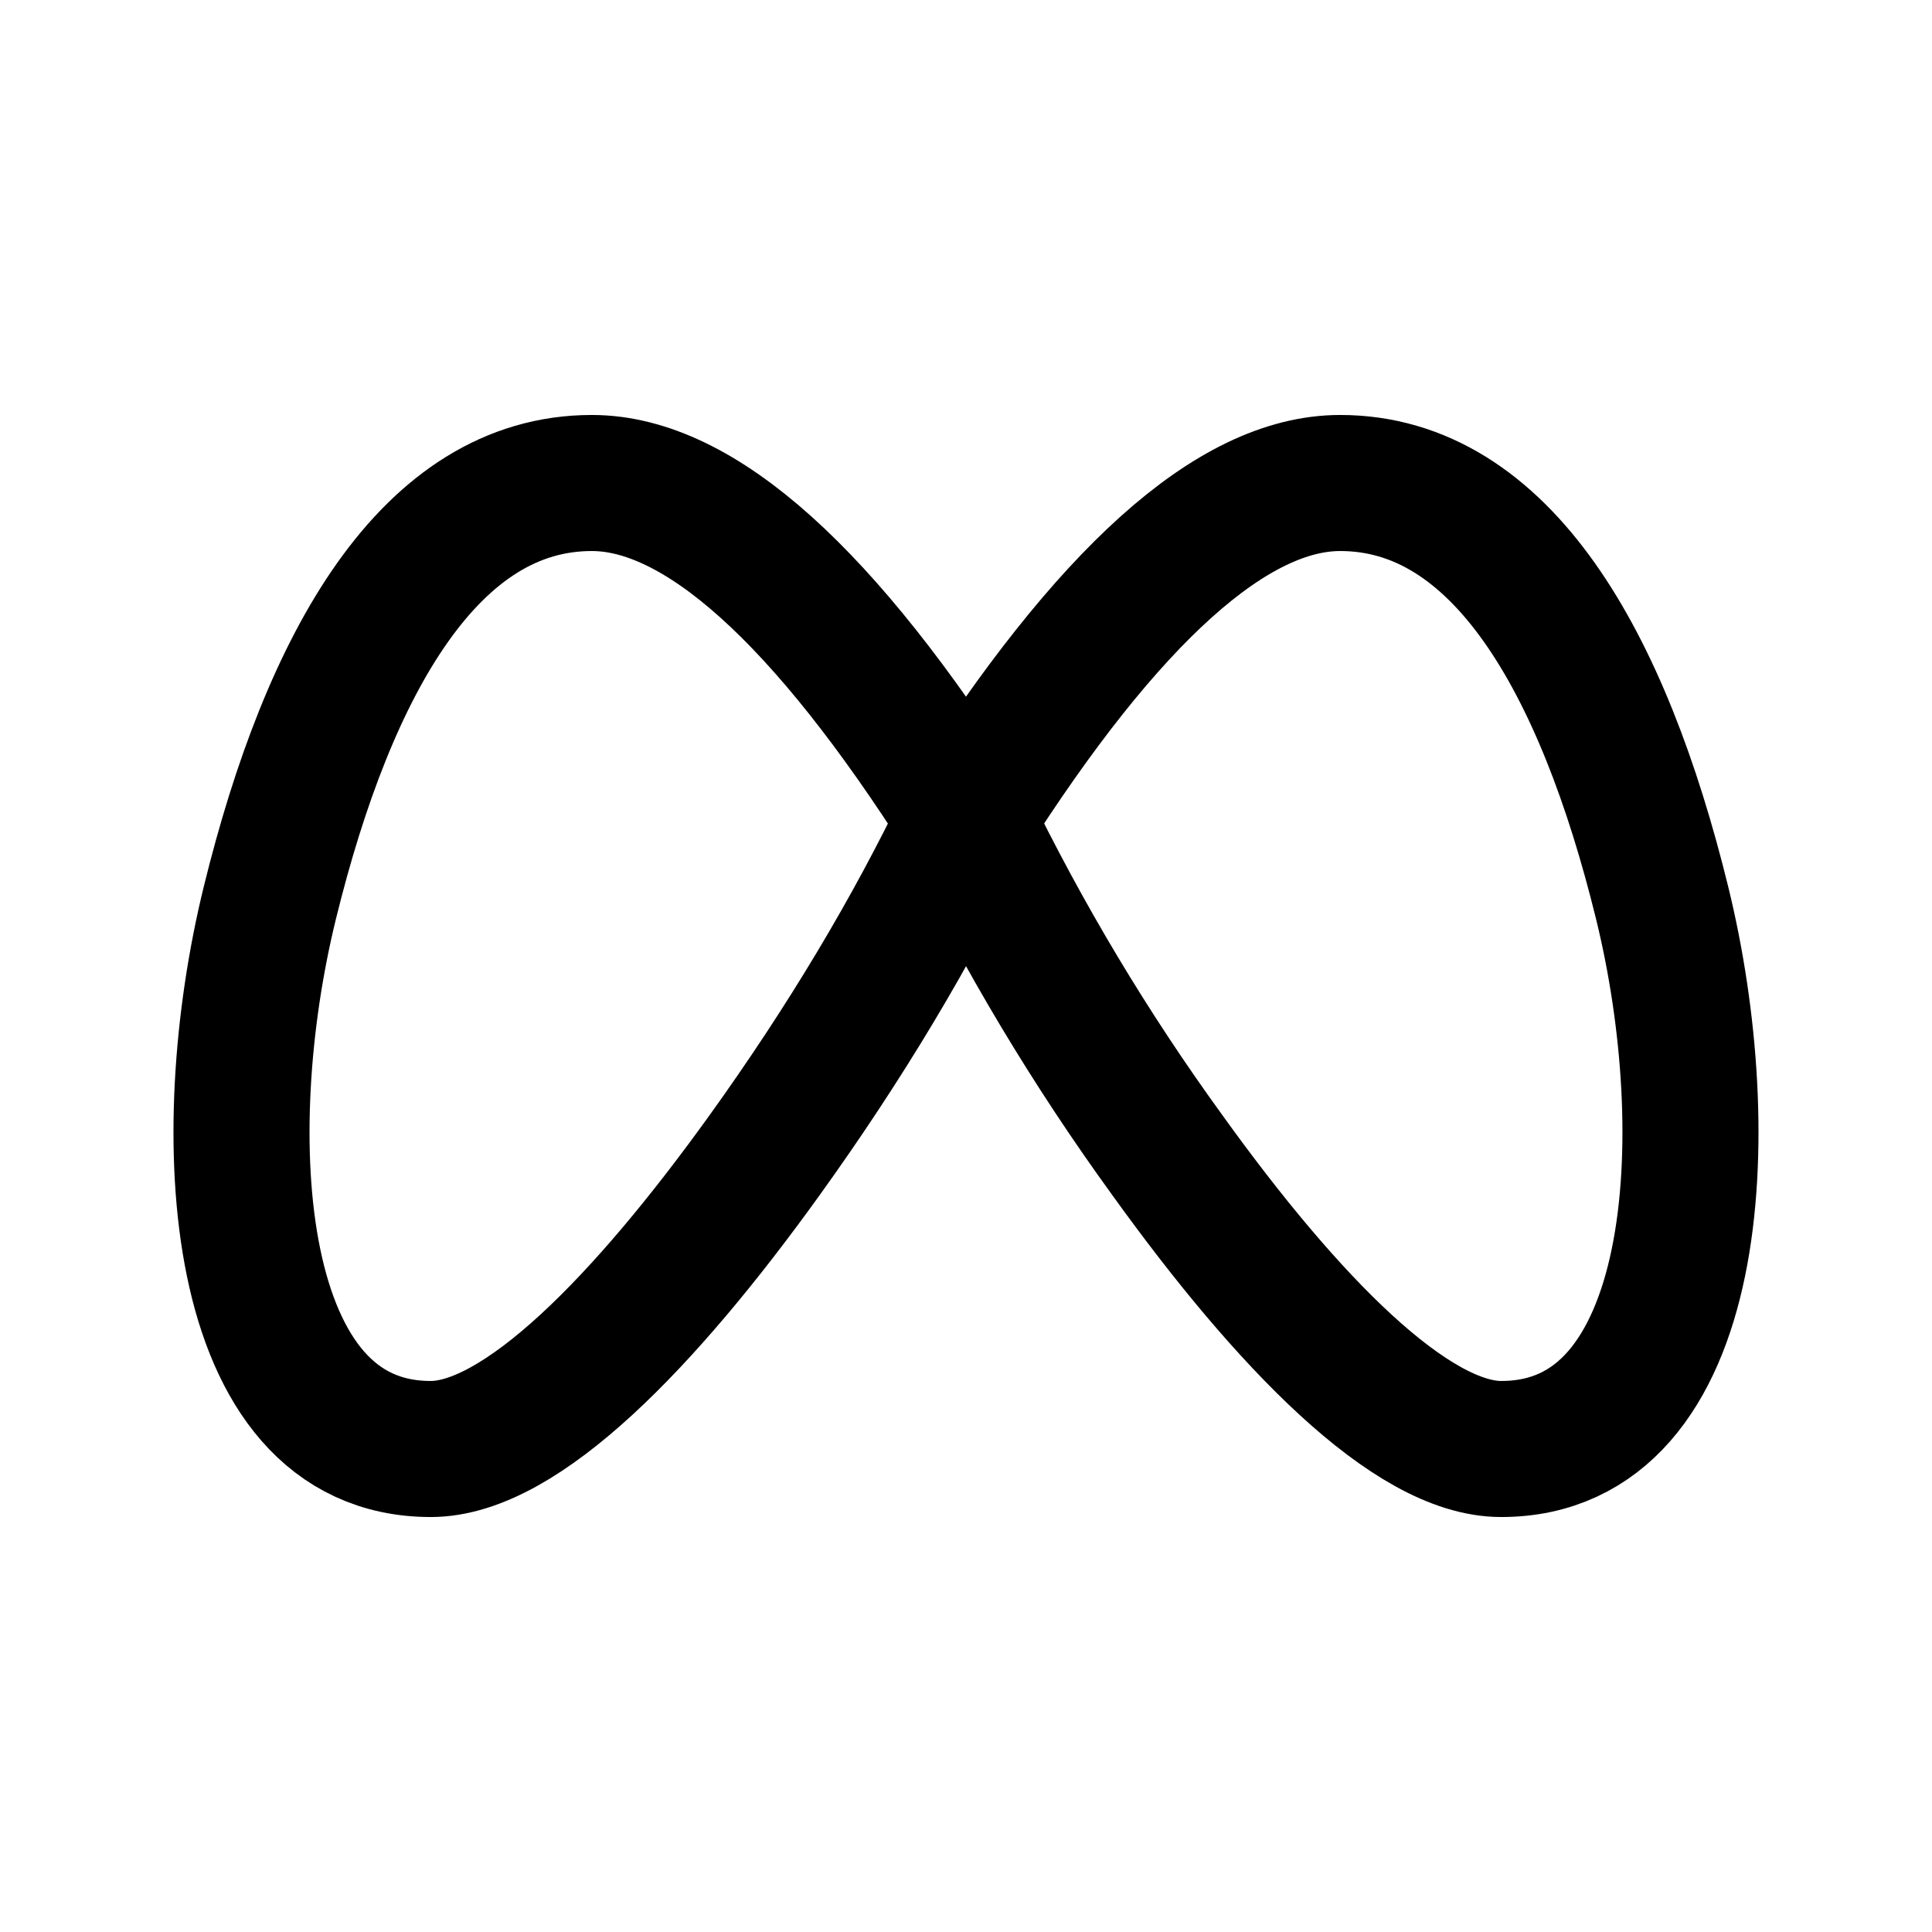
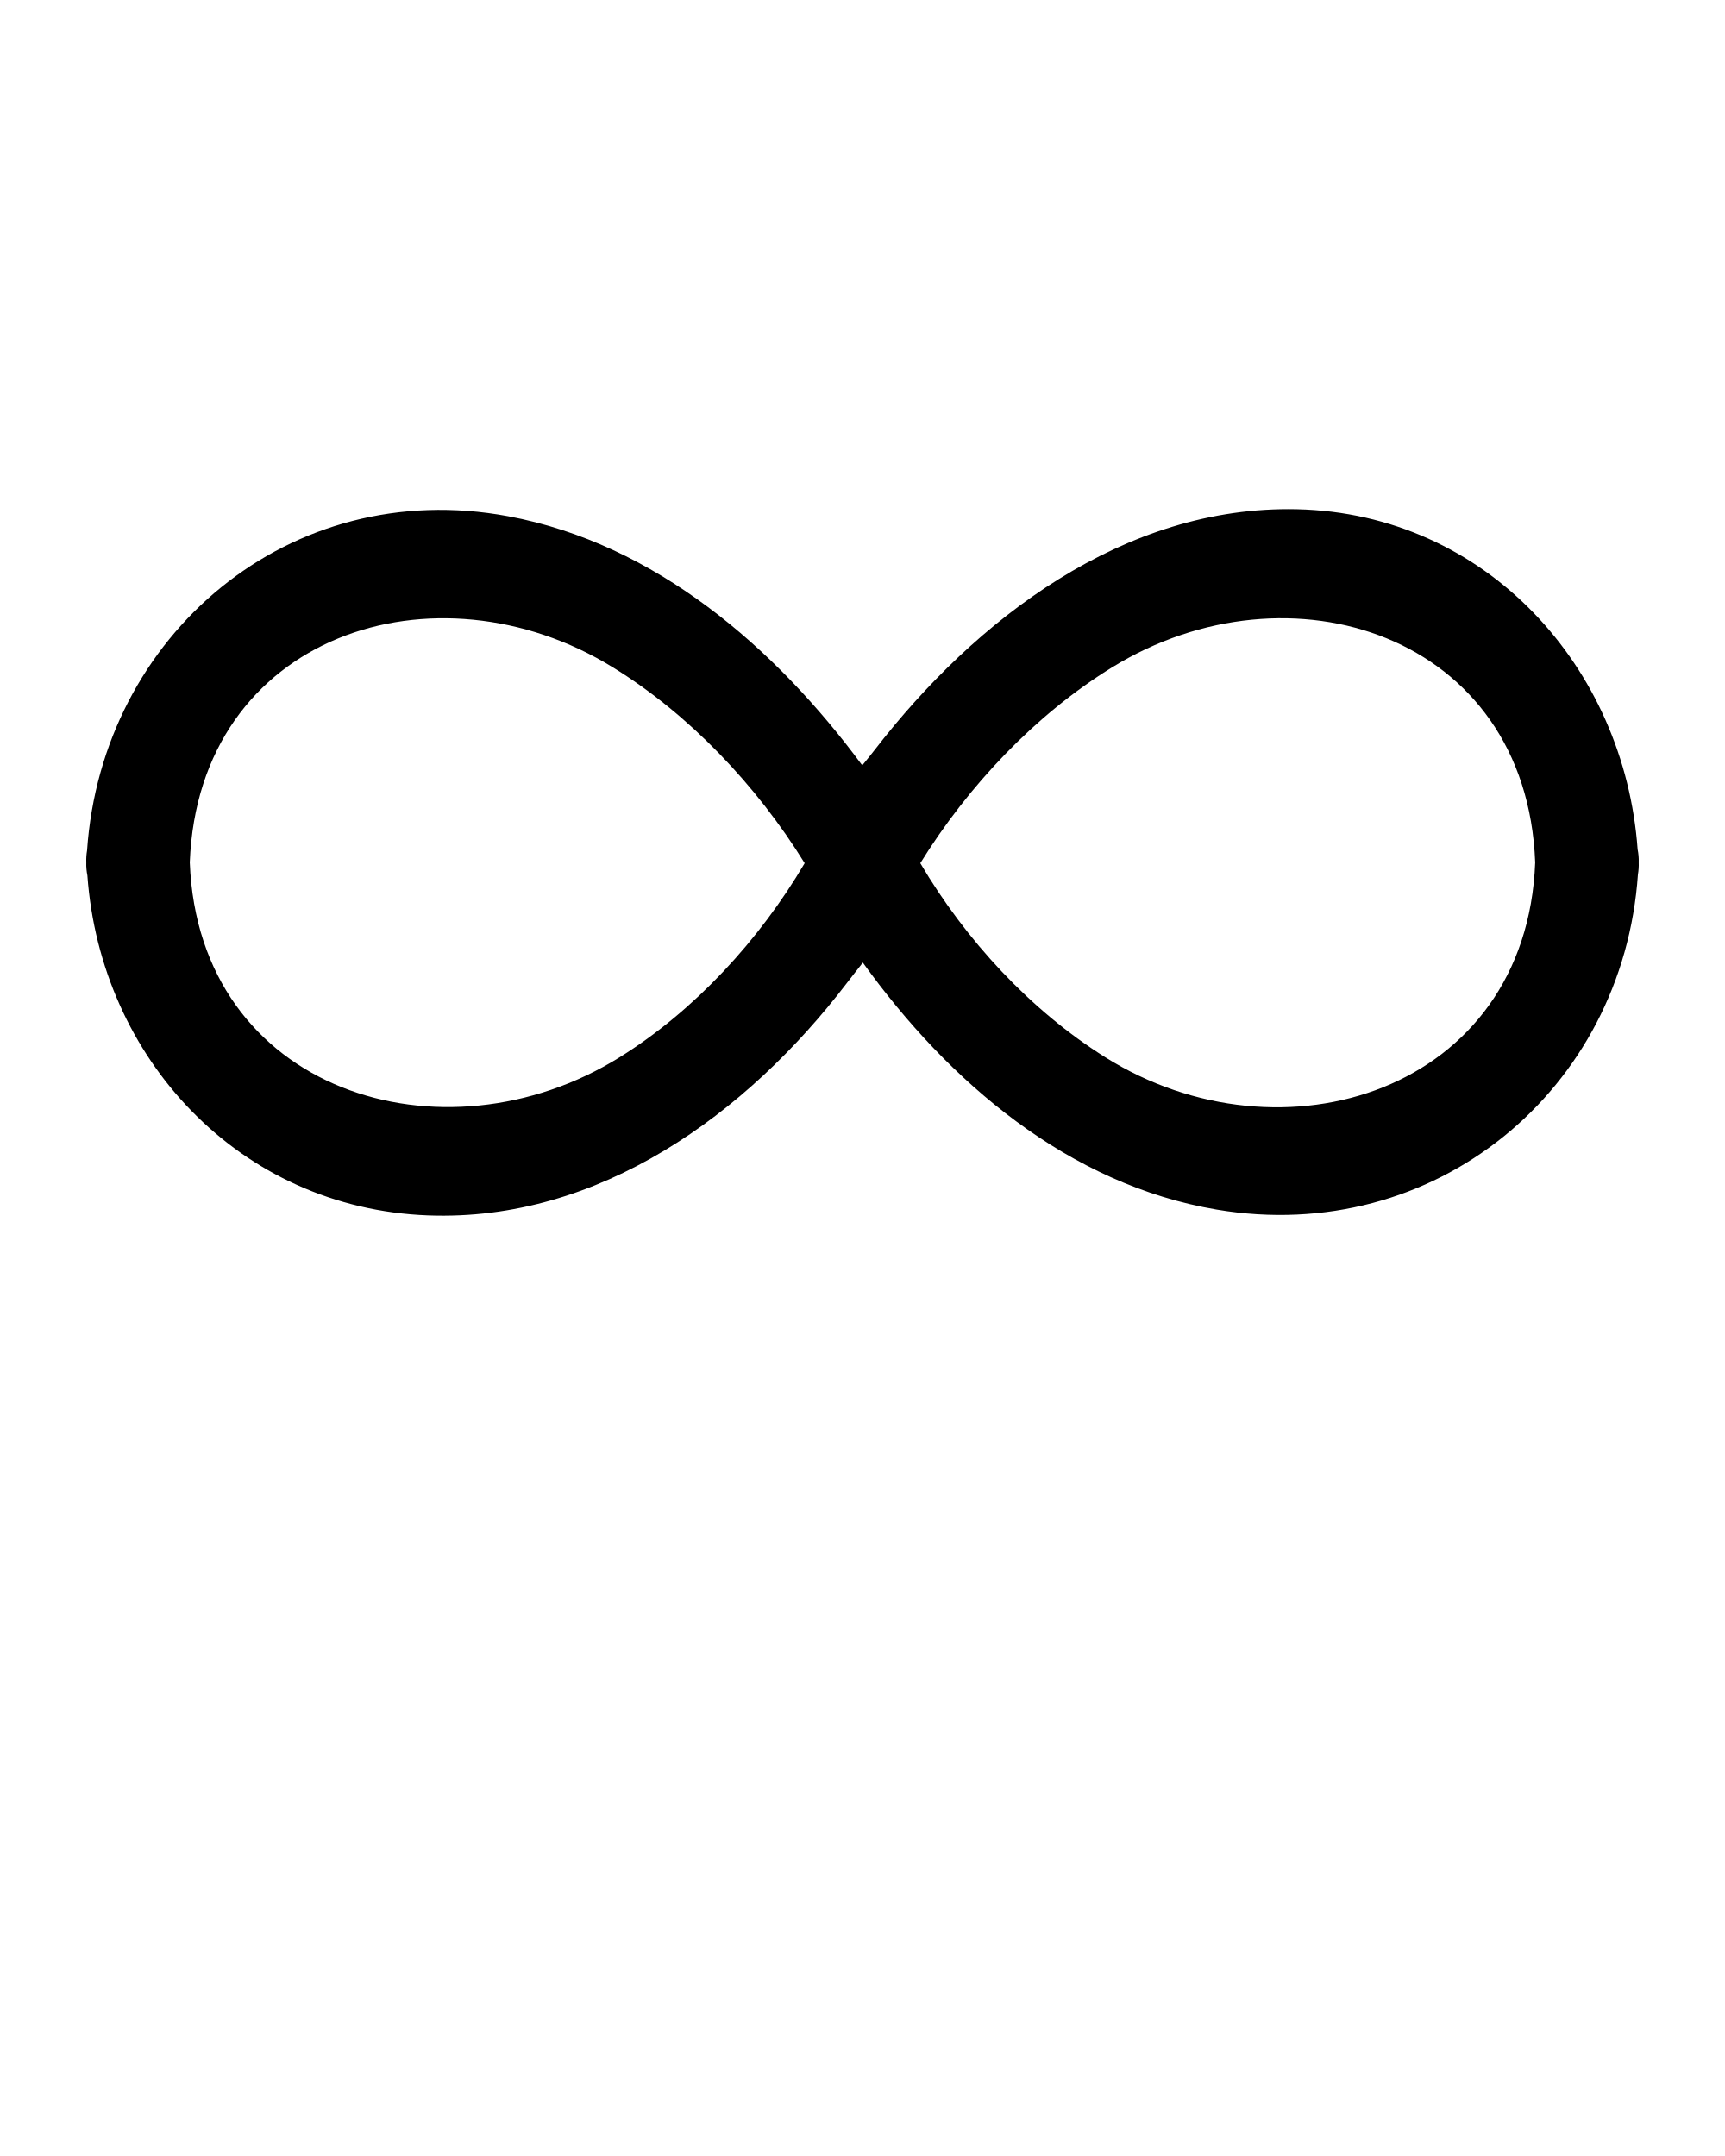
- <svg xmlns="http://www.w3.org/2000/svg" width="142" height="142" viewBox="0 0 142 142" fill="none">
-   <path d="M71 60.196C81.449 43.724 90.614 35.5 98.501 35.5C110.334 35.5 117.807 48.594 122.167 66.367C126.333 83.342 125.126 106.5 110.334 106.5C103.743 106.5 94.667 97.24 85.792 84.892C80.144 77.111 75.195 68.847 71 60.196Z" stroke="currentColor" stroke-width="10" stroke-linecap="round" stroke-linejoin="round" />
-   <path d="M70.998 60.196C60.549 43.724 51.384 35.5 43.497 35.5C31.664 35.5 24.191 48.594 19.831 66.367C15.665 83.342 16.872 106.5 31.664 106.5C38.255 106.5 47.331 97.24 56.206 84.892C62.123 76.662 67.051 68.426 70.998 60.196Z" stroke="currentColor" stroke-width="10" stroke-linecap="round" stroke-linejoin="round" />
+ <svg xmlns="http://www.w3.org/2000/svg" version="1.1" x="0px" y="0px" viewBox="0 0 100 125" style="enable-background:new 0 0 100 100;" xml:space="preserve">
+   <path d="M5.066,50.755c0.762,10.599,8.81,19.296,19.745,19.712c9.927,0.378,18.493-5.901,24.272-13.458  c0.294-0.385,0.613-0.786,0.937-1.2c4.964,6.913,11.929,12.874,20.519,14.322c12.619,2.128,23.553-6.921,24.414-19.438  c0.037-0.215,0.054-0.445,0.045-0.692c0.01-0.272-0.016-0.52-0.063-0.754c-0.758-10.558-8.765-19.471-19.745-19.723  c-10.028-0.23-18.638,6.379-24.492,13.964c-0.216,0.28-0.461,0.579-0.712,0.886c-5.044-6.832-11.998-12.854-20.523-14.443  C16.799,27.57,5.906,36.805,5.047,49.309c-0.037,0.215-0.054,0.445-0.045,0.692C4.992,50.273,5.019,50.521,5.066,50.755z   M64.475,38.688c10.253-6.312,24.013-1.934,24.522,11.313c-0.511,13.281-14.689,17.718-24.931,11.291  c-4.329-2.717-8.088-6.784-10.715-11.247C56.131,45.549,60.036,41.421,64.475,38.688z M35.525,38.688  c4.441,2.734,8.344,6.861,11.123,11.357c-2.623,4.459-6.385,8.549-10.715,11.246c-10.247,6.384-24.418,2.027-24.931-11.291  C11.512,36.759,25.272,32.376,35.525,38.688z" />
</svg>
